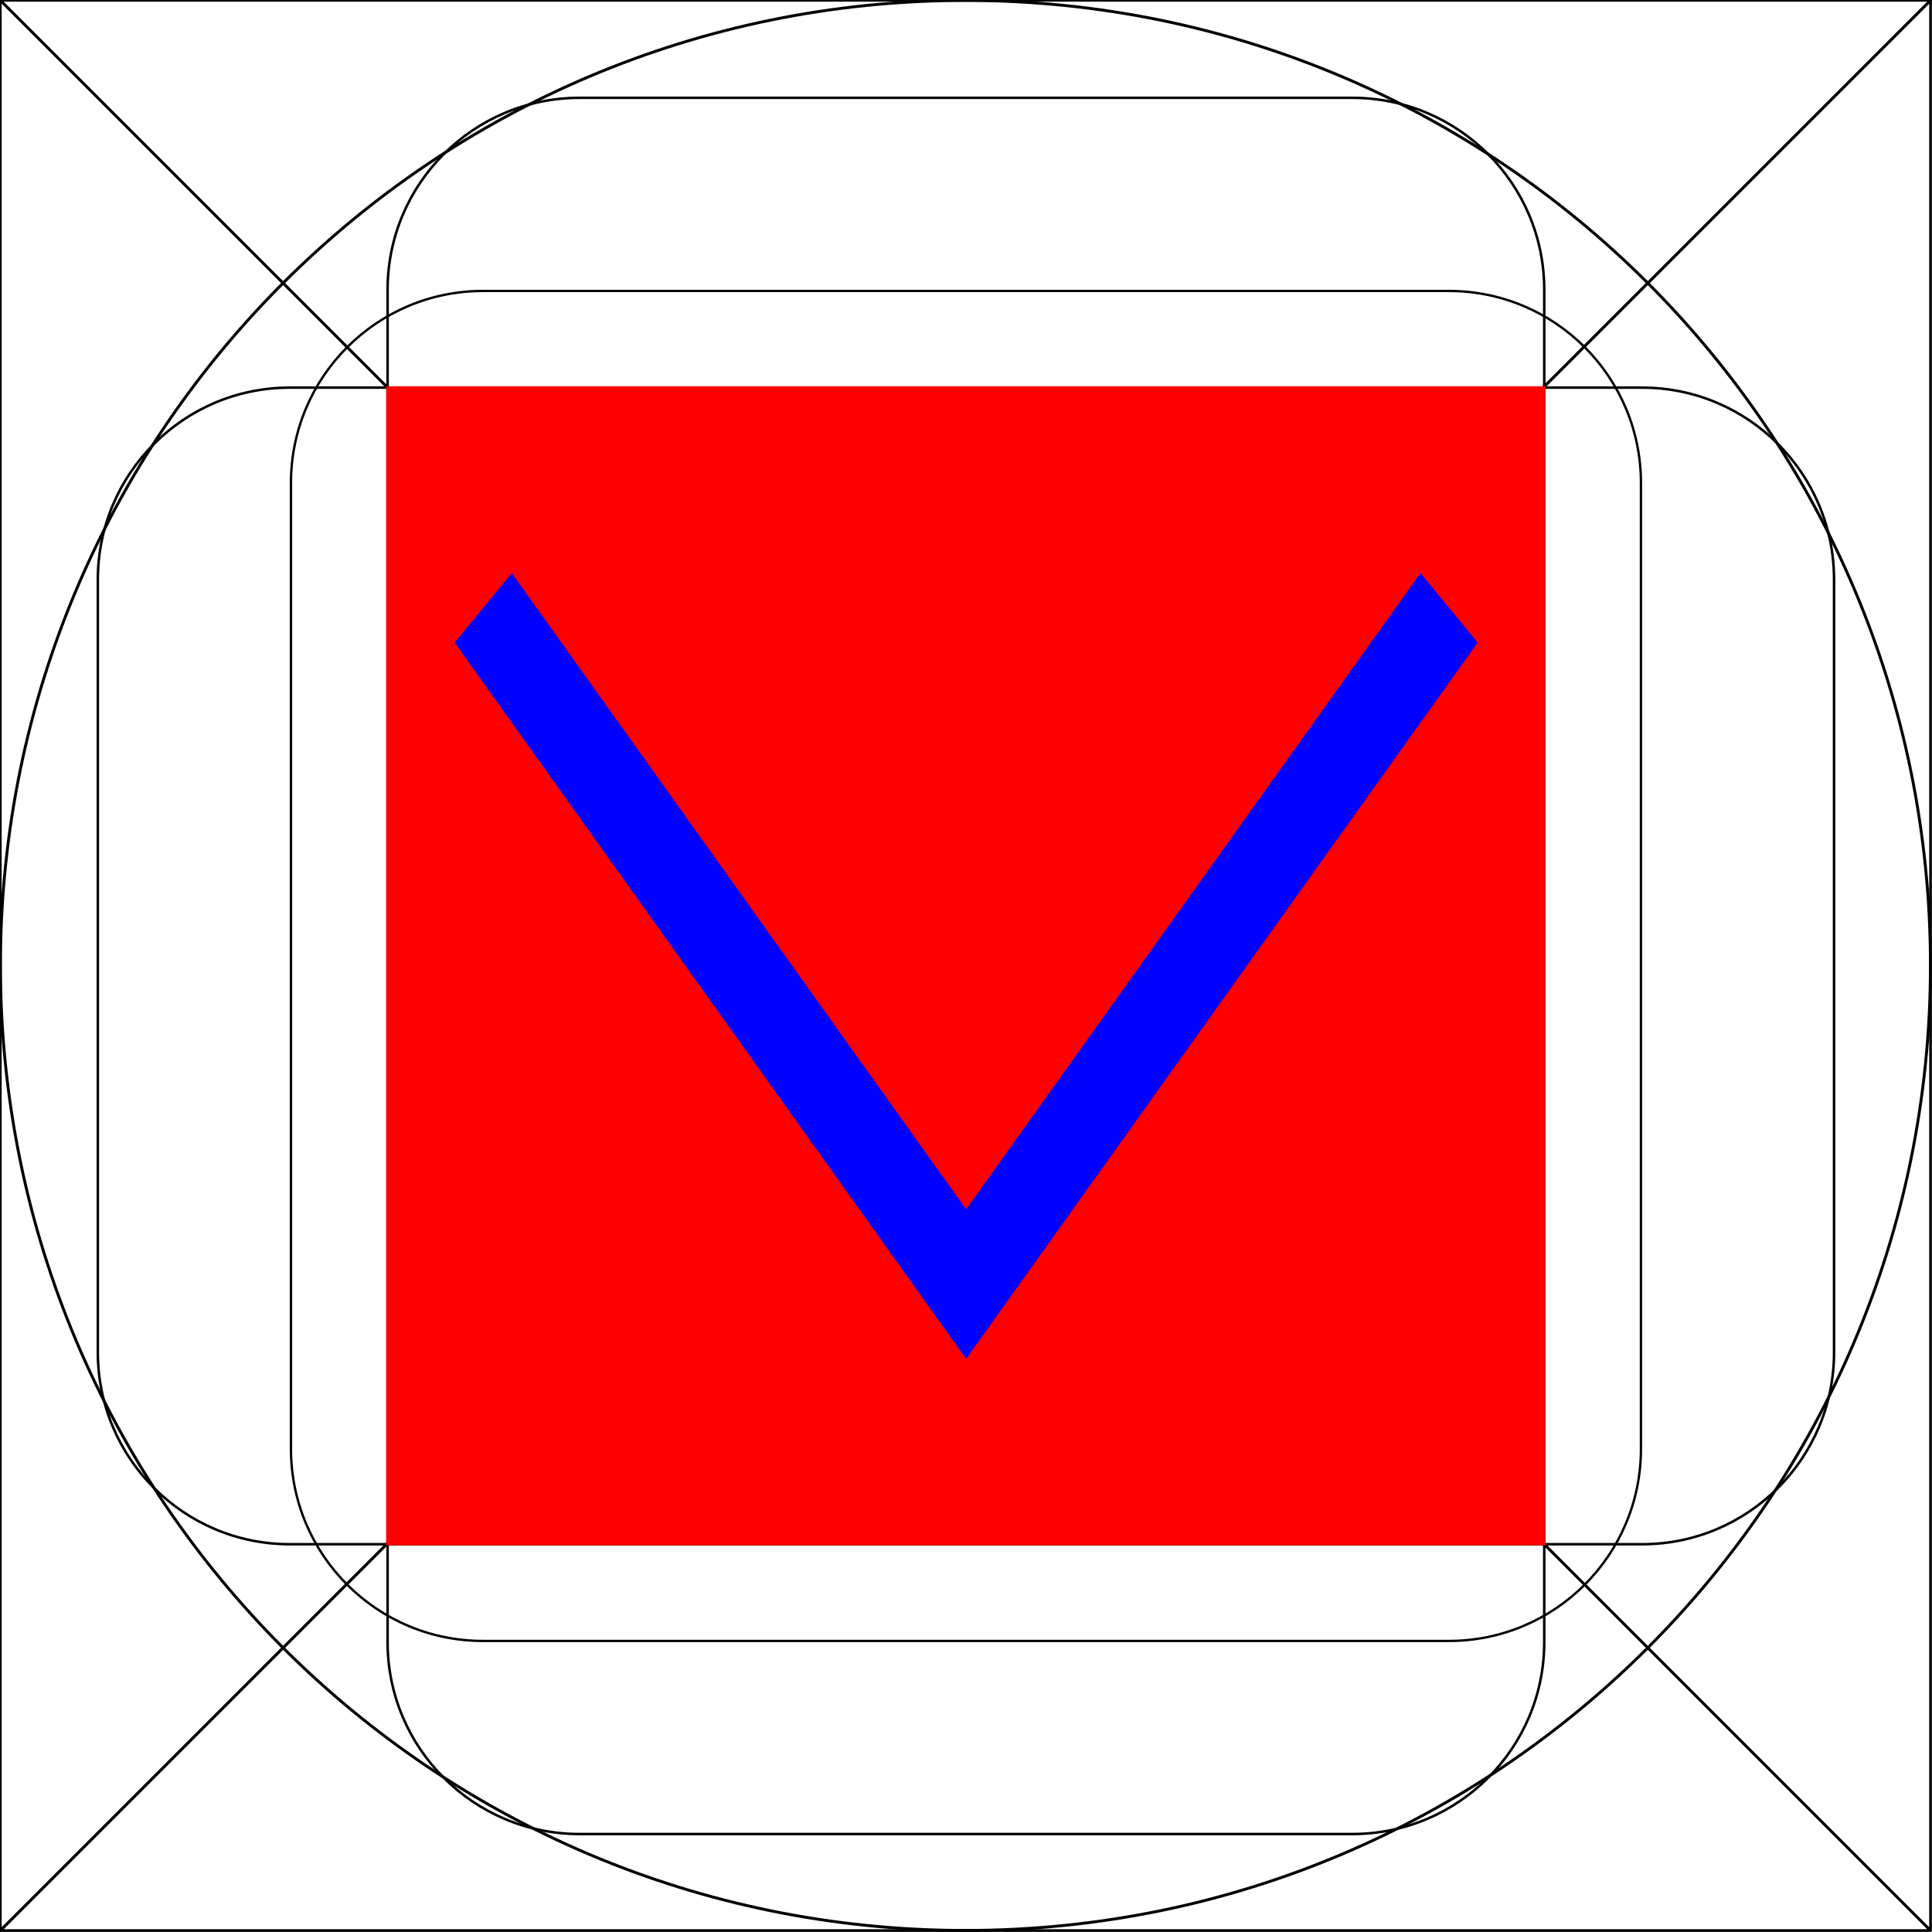
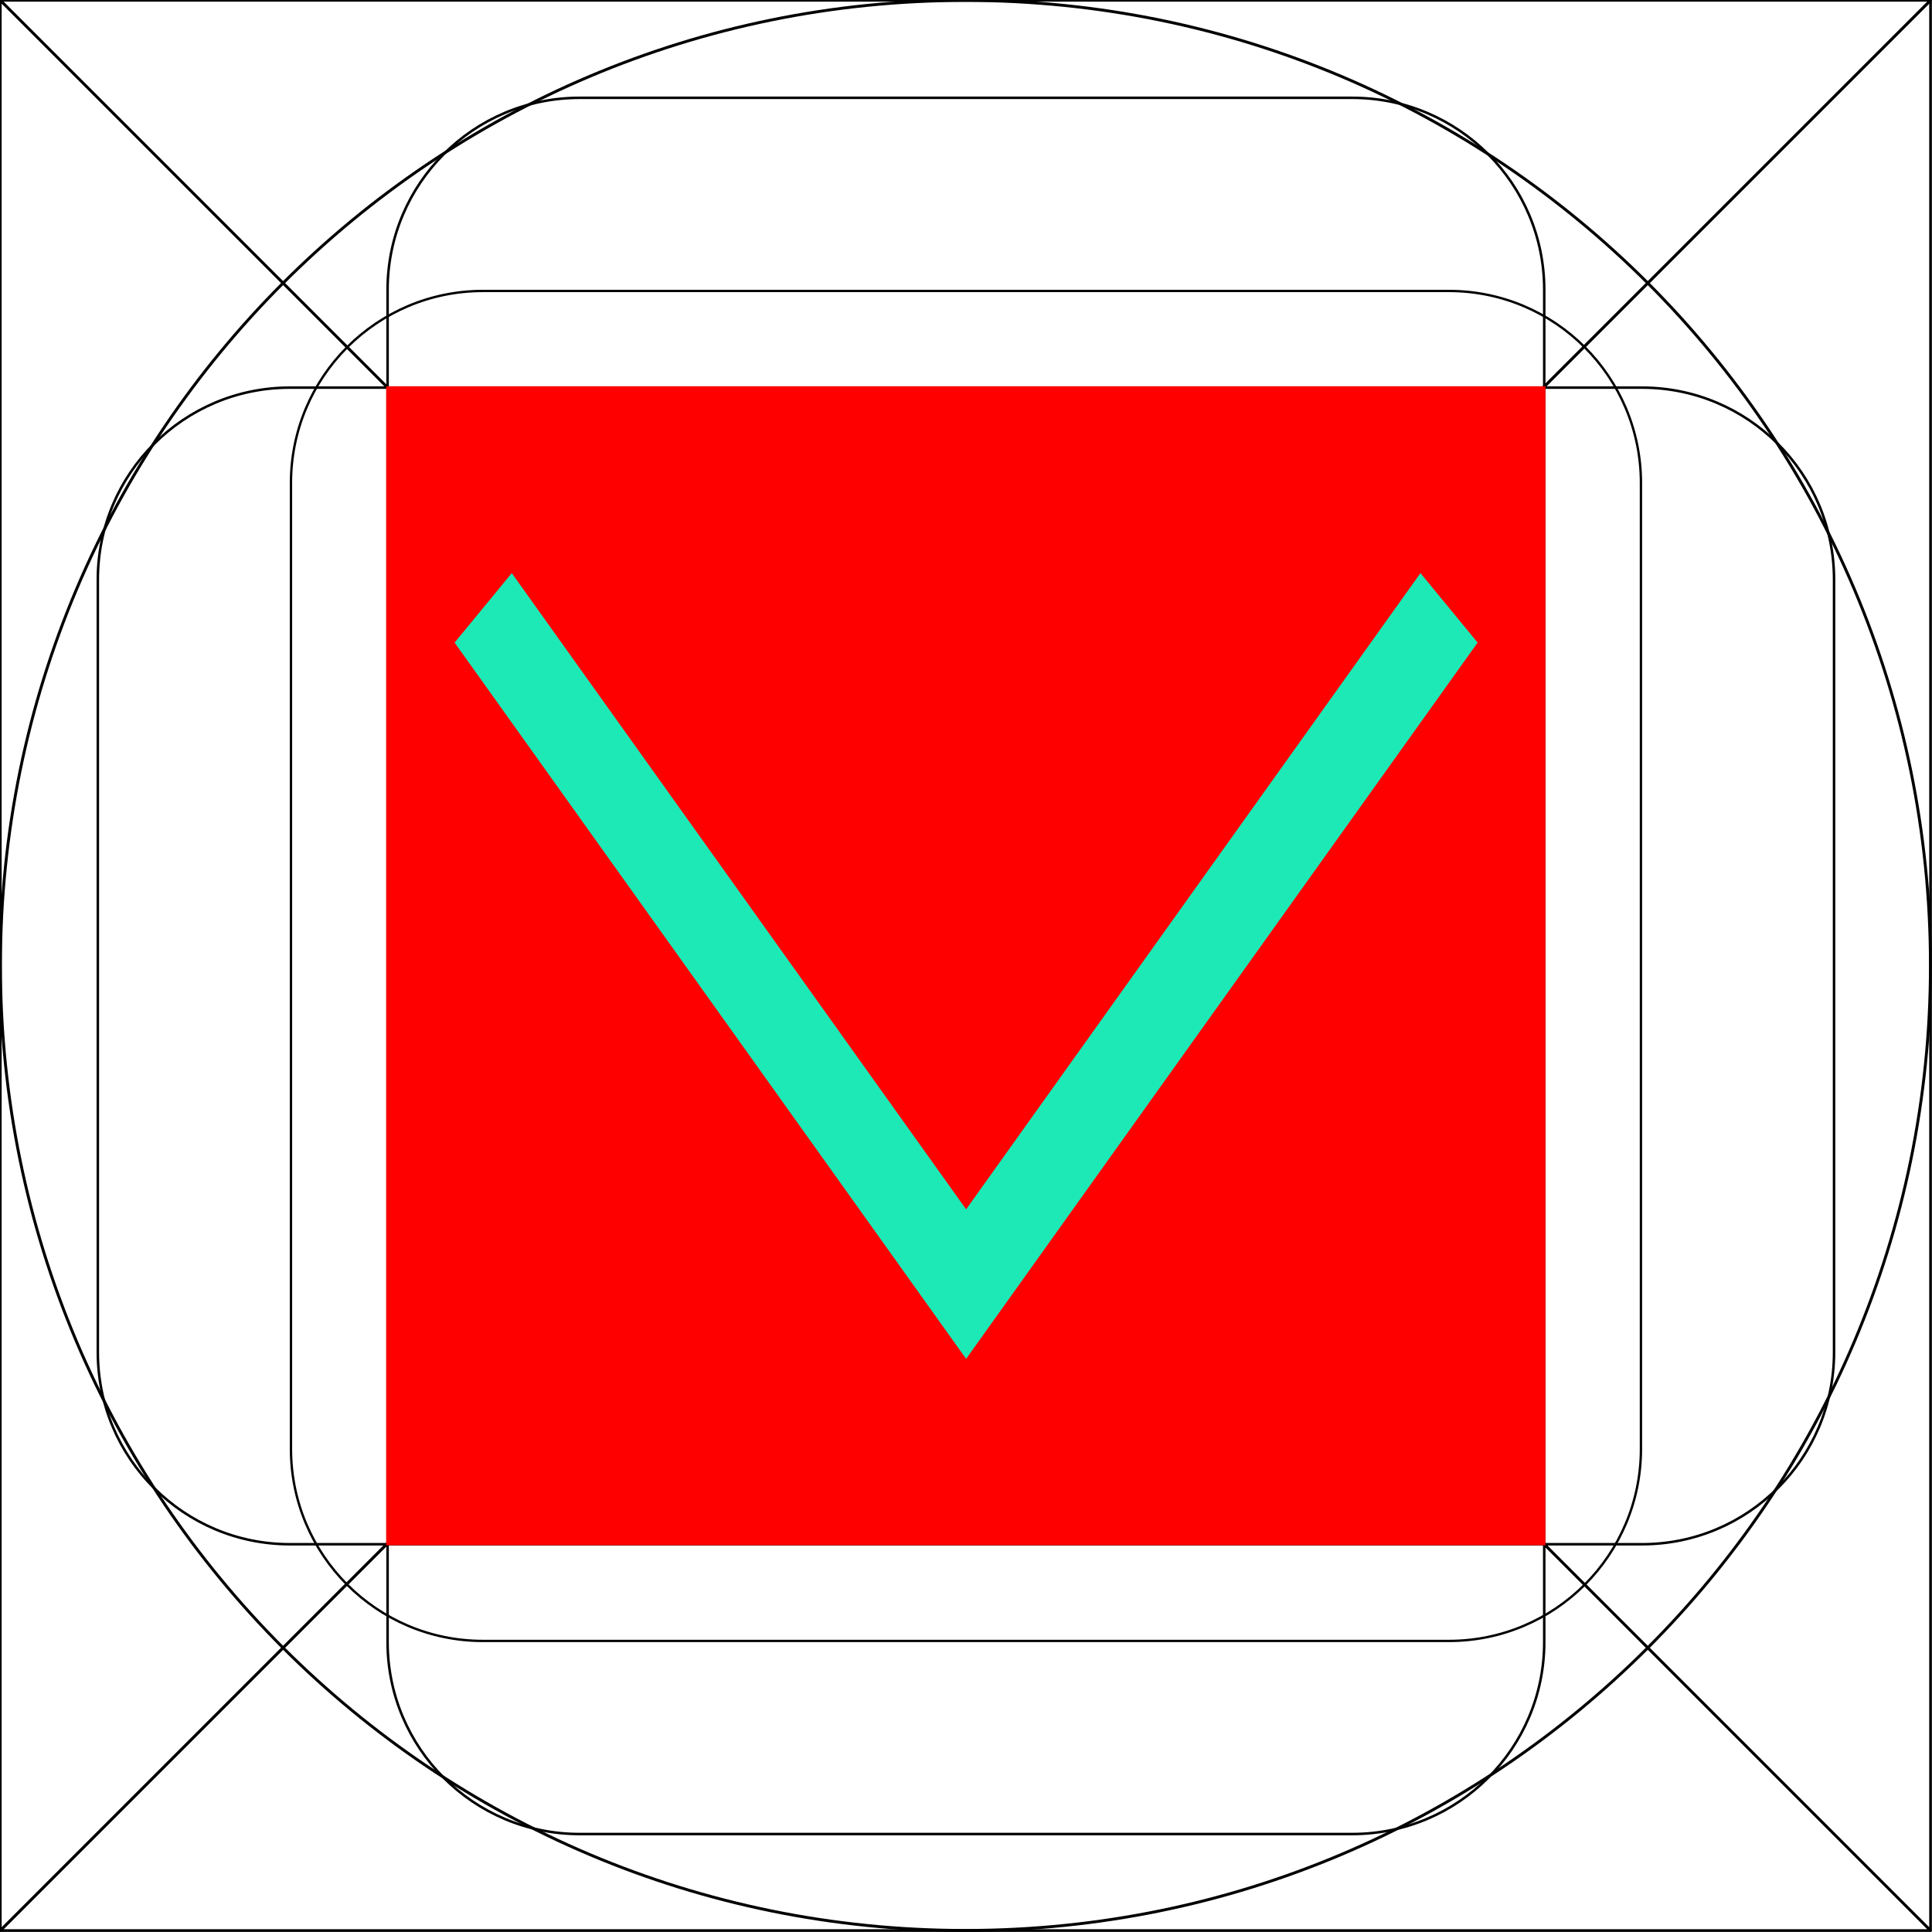
<svg xmlns="http://www.w3.org/2000/svg" width="20" height="20" viewBox="0 0 5.292 5.292" version="1.1" id="svg8">
  <defs id="defs2">
    <style type="text/css" id="current-color-scheme">
      .ColorScheme-Text {
        color:#f2f2f2;
      }
      </style>
    <style type="text/css" id="current-color-scheme-3">
      .ColorScheme-Text {
        color:#f2f2f2;
      }
      </style>
    <style type="text/css" id="current-color-scheme-36">
      .ColorScheme-Text {
        color:#00e5ff;
      }
      </style>
  </defs>
  <g id="layer1" transform="translate(0,-291.7083)">
    <g id="g847" transform="matrix(0.05207439,0,0,0.05207453,-0.9012516,282.412)">
      <g id="g851">
        <g id="g1059" transform="matrix(1.998622,0,0,1.998619,17.32448,-313.5231)">
          <path style="opacity:1;fill:none;fill-opacity:0.494;stroke:#000000;stroke-width:0.07;stroke-linecap:round;stroke-linejoin:round;stroke-miterlimit:4;stroke-dasharray:none;stroke-dashoffset:0;stroke-opacity:1;paint-order:stroke fill markers" d="M 25.4,271.6 -8.0000008e-7,246.2 H 50.8 Z" id="path883" />
          <path id="path880" d="m 25.4,271.6 25.4,25.4 H 0 Z" style="opacity:1;fill:none;fill-opacity:0.494;stroke:#000000;stroke-width:0.07;stroke-linecap:round;stroke-linejoin:round;stroke-miterlimit:4;stroke-dasharray:none;stroke-dashoffset:0;stroke-opacity:1;paint-order:stroke fill markers" />
          <rect ry="5.053" y="253.849" x="7.649" height="35.529" width="35.529" id="rect870" style="opacity:1;fill:none;fill-opacity:0.494;stroke:#000000;stroke-width:0.062;stroke-linecap:round;stroke-linejoin:round;stroke-miterlimit:4;stroke-dasharray:none;stroke-dashoffset:0;stroke-opacity:1;paint-order:stroke fill markers" />
          <circle r="25.397" cy="271.6" cx="25.4" id="path872" style="opacity:1;fill:none;fill-opacity:0.494;stroke:#000000;stroke-width:0.076;stroke-linecap:round;stroke-linejoin:round;stroke-miterlimit:4;stroke-dasharray:none;stroke-dashoffset:0;stroke-opacity:1;paint-order:stroke fill markers" />
          <circle transform="rotate(-45)" cx="-174.09" cy="210.011" r="12.656" id="path876" style="opacity:1;fill:none;fill-opacity:0.494;stroke:#000000;stroke-width:0.074;stroke-linecap:round;stroke-linejoin:round;stroke-miterlimit:4;stroke-dasharray:none;stroke-dashoffset:0;stroke-opacity:1;paint-order:stroke fill markers" />
          <path id="path904" d="m 25.4,271.6 -25.4,25.4 v -50.8 z" style="opacity:1;fill:none;fill-opacity:0.494;stroke:#000000;stroke-width:0.07;stroke-linecap:round;stroke-linejoin:round;stroke-miterlimit:4;stroke-dasharray:none;stroke-dashoffset:0;stroke-opacity:1;paint-order:stroke fill markers" />
          <path style="opacity:1;fill:none;fill-opacity:0.494;stroke:#000000;stroke-width:0.07;stroke-linecap:round;stroke-linejoin:round;stroke-miterlimit:4;stroke-dasharray:none;stroke-dashoffset:0;stroke-opacity:1;paint-order:stroke fill markers" d="m 25.4,271.6 25.4,-25.4 v 50.8 z" id="path906" />
          <rect ry="5.051" y="256.393" x="2.566" height="30.44" width="45.694" id="rect837" style="opacity:1;fill:none;fill-opacity:0.494;stroke:#000000;stroke-width:0.066;stroke-linecap:round;stroke-linejoin:round;stroke-miterlimit:4;stroke-dasharray:none;stroke-dashoffset:0;stroke-opacity:1;paint-order:stroke fill markers" />
          <rect style="opacity:1;fill:none;fill-opacity:0.494;stroke:#000000;stroke-width:0.066;stroke-linecap:round;stroke-linejoin:round;stroke-miterlimit:4;stroke-dasharray:none;stroke-dashoffset:0;stroke-opacity:1;paint-order:stroke fill markers" id="rect831" width="45.694" height="30.441" x="248.766" y="-40.633" ry="5.051" transform="rotate(90)" />
        </g>
      </g>
    </g>
    <path style="opacity:1;fill:#ffc107;fill-opacity:1;stroke:none;stroke-width:0.386;stroke-miterlimit:4;stroke-dasharray:none;stroke-opacity:1" d="m 50.206,401.677 c 110.217,0.713 55.109,0.356 0,0 z" id="rect997" />
    <g id="layer1-56" transform="translate(-59.85961,-55.56819)">
      <g id="layer1-5" transform="translate(-56.97204,-49.17285)">
        <g id="g886" transform="matrix(1.053648,0,0,0.8075708,-6.423948,76.8207)">
          <g id="g854" transform="matrix(0,1.304713,-0.7664521,0,425.3564,243.1652)">
            <rect style="fill:#ff0000;stroke:none;stroke-width:1.424;stroke-linecap:butt;stroke-linejoin:miter;stroke-miterlimit:4;stroke-dasharray:none;stroke-opacity:1" id="rect890" width="3.013" height="3.932" x="117.984" y="397.101" />
-             <path style="fill:none;stroke:#0000ff;stroke-width:0.265px;stroke-linecap:butt;stroke-linejoin:miter;stroke-opacity:1" d="m 118.56,397.428 1.758,1.638 -1.758,1.638" id="path871" />
+             <path style="fill:none;stroke:#1de9b6;stroke-width:0.265px;stroke-linecap:butt;stroke-linejoin:miter;stroke-opacity:1" d="m 118.56,397.428 1.758,1.638 -1.758,1.638" id="path871" />
          </g>
        </g>
      </g>
    </g>
    <g id="layer1-6" transform="translate(-58.699,-53.3668)" />
  </g>
</svg>
